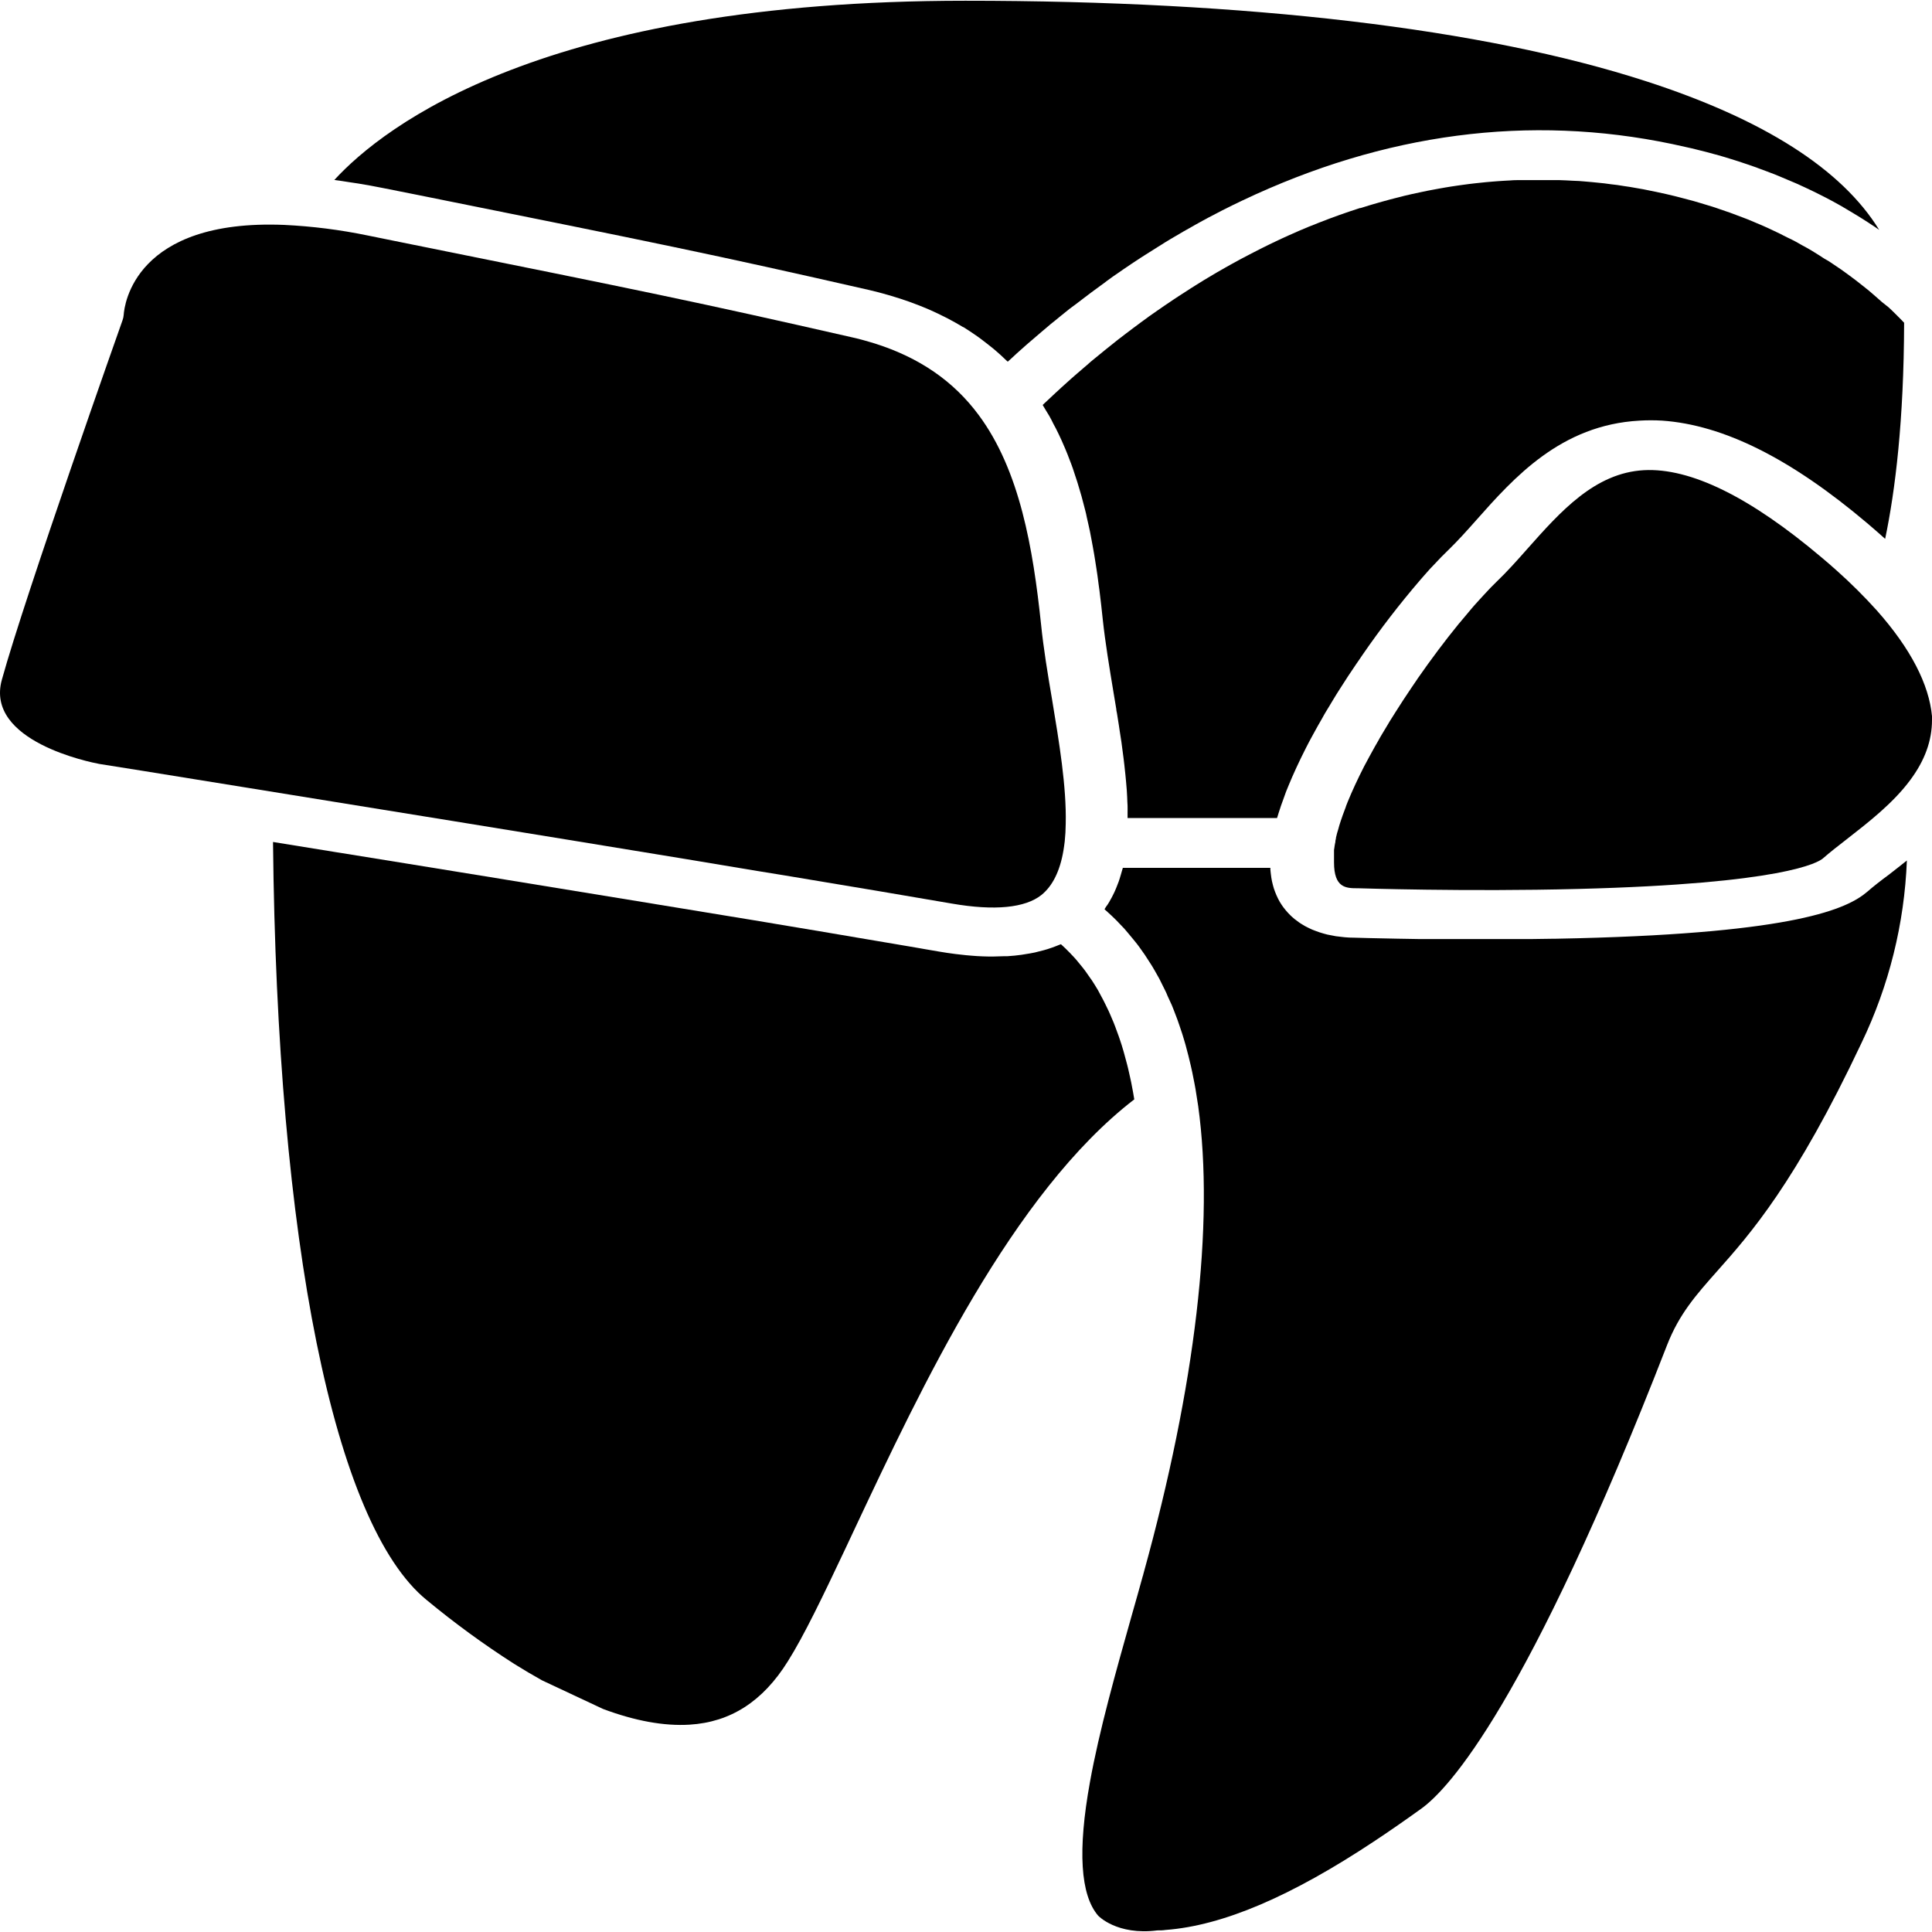
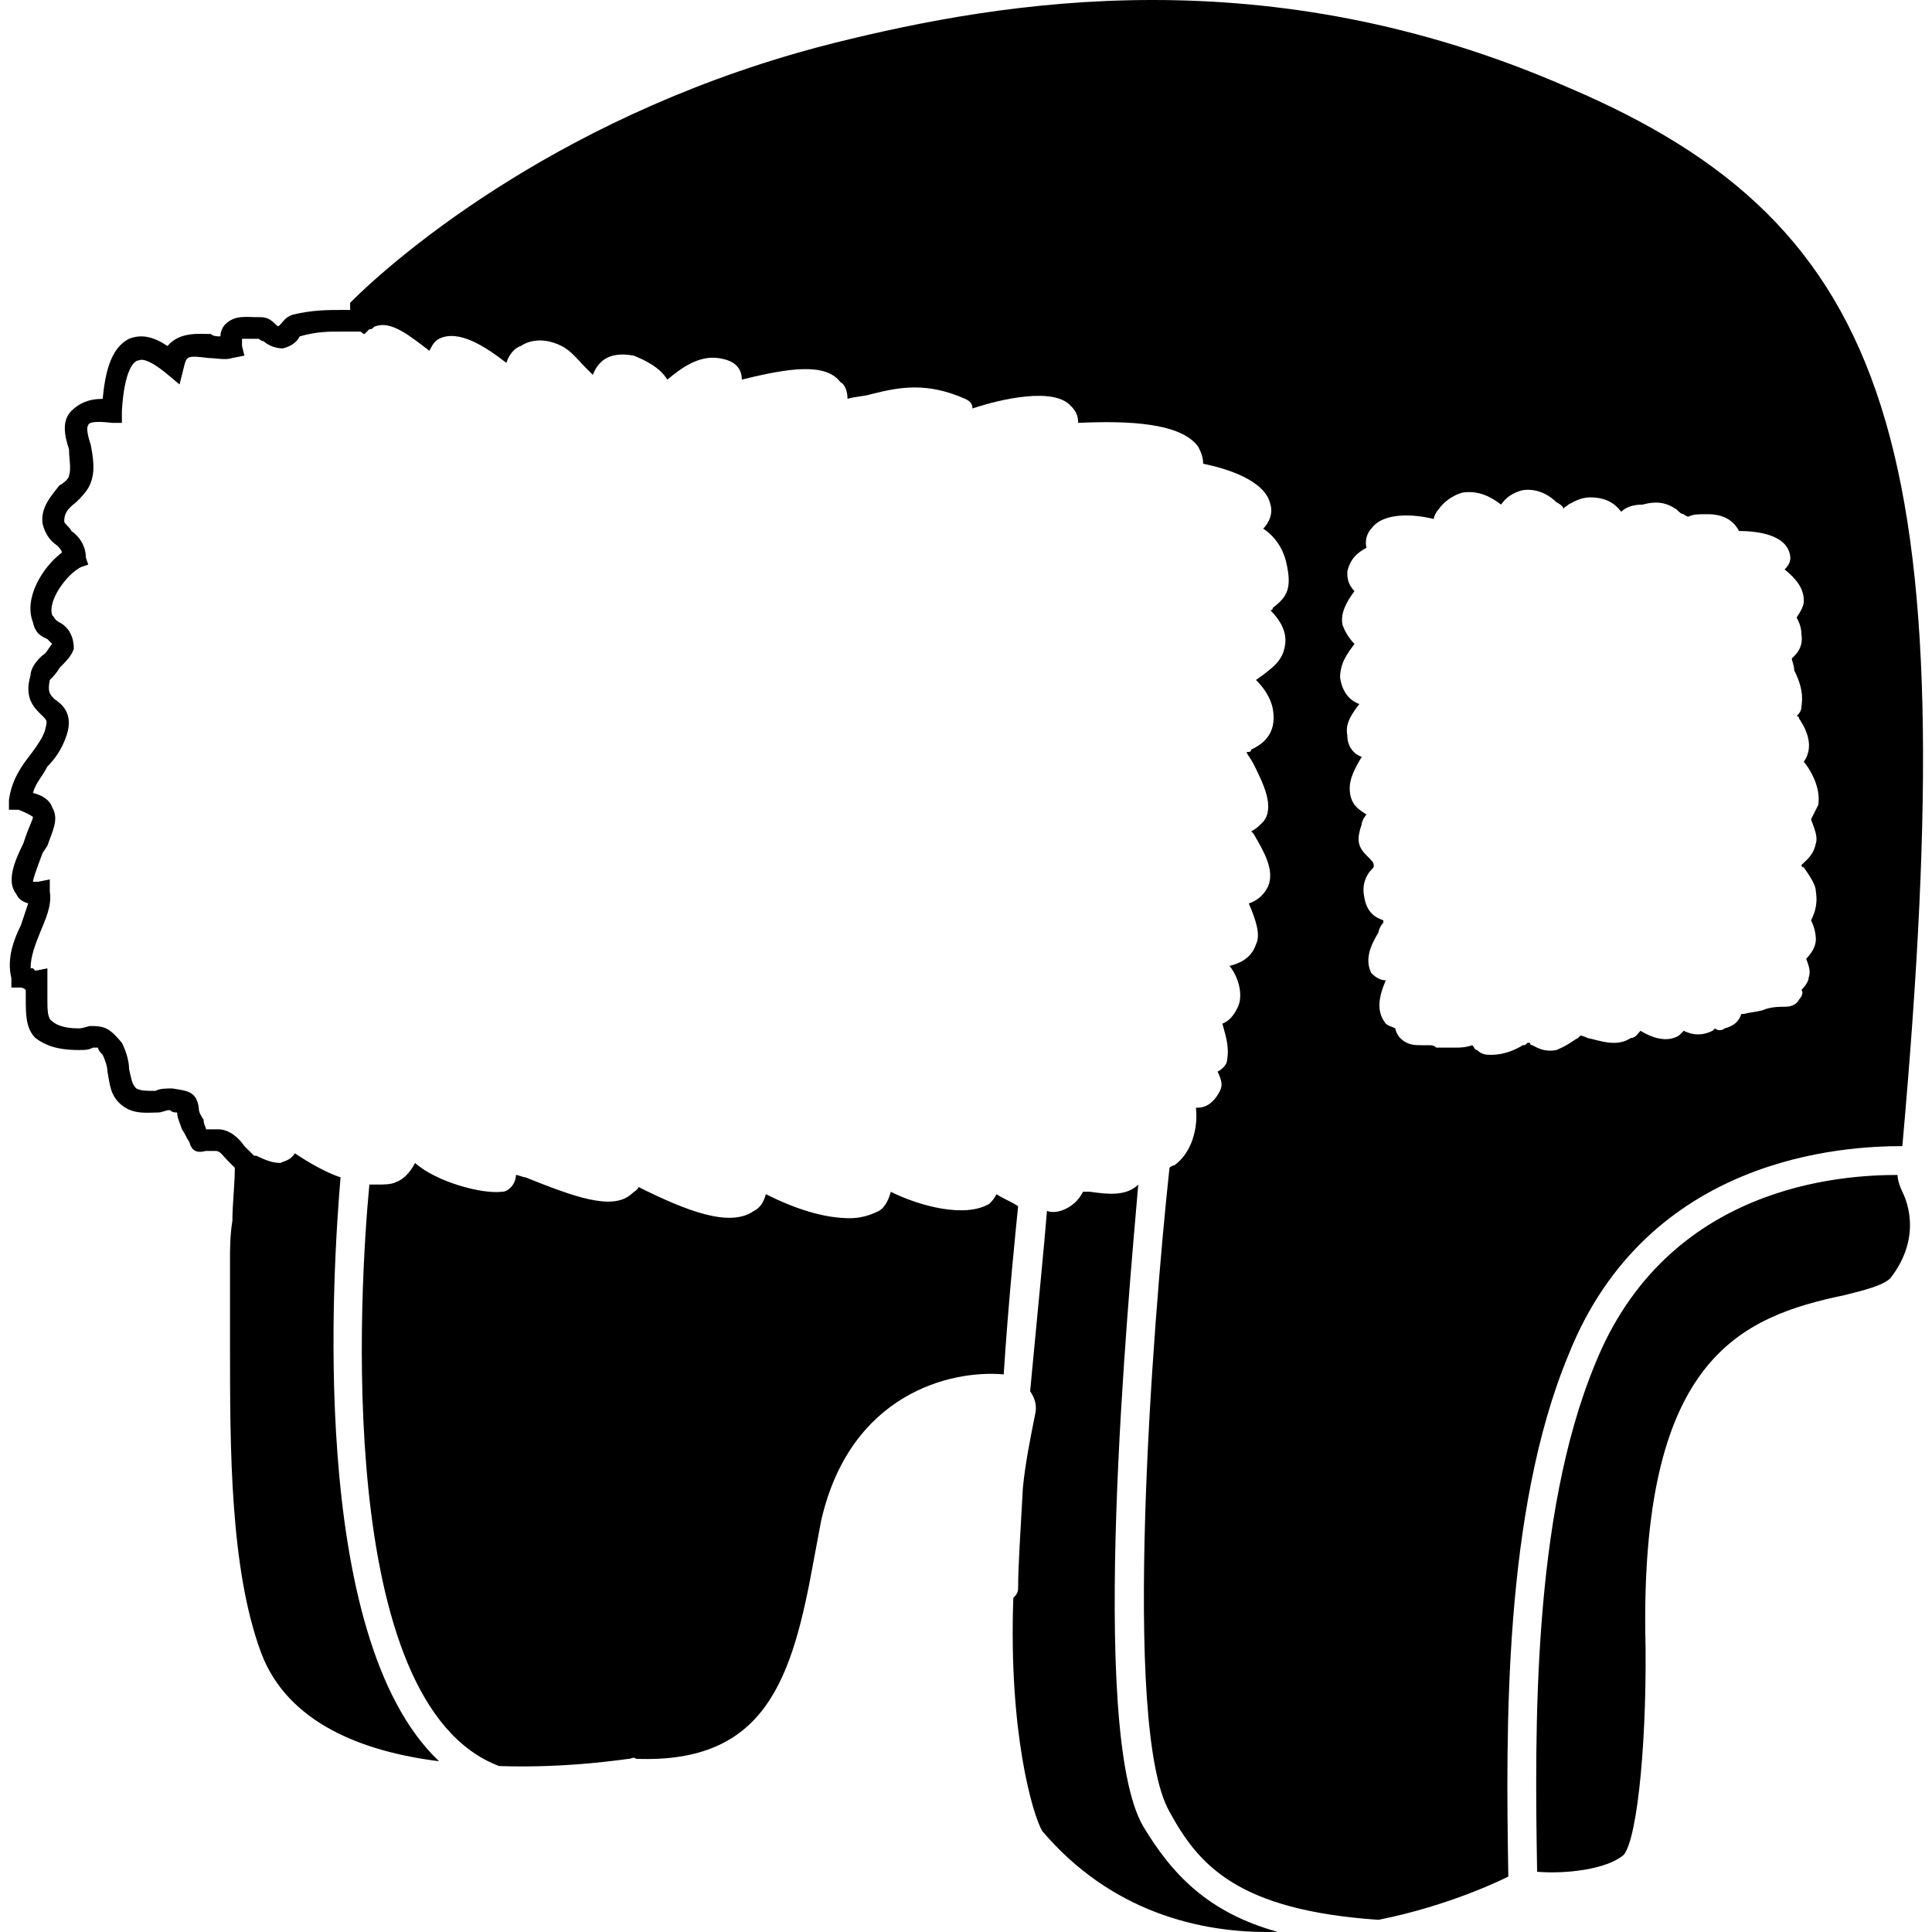
- <svg xmlns="http://www.w3.org/2000/svg" width="448.347" height="448.347" viewBox="0 0 448.347 448.347" version="1.1" id="svg1">
+ <svg xmlns="http://www.w3.org/2000/svg" width="804.067" height="804.067" viewBox="0 0 804.067 804.067" version="1.1" id="svg1">
  <defs id="defs1" />
-   <path d="M 144.373,327.333 C 129.591,327.333 117.641,336.785 117.641,348.402 117.641,357.687 125.386,365.515 136.003,368.305 H 137.502 C 138.781,368.522 140.046,368.813 141.291,369.18 142.291,369.18 143.332,369.429 144.414,369.429 159.112,369.429 171.104,359.978 171.104,348.36 171.104,336.743 159.112,327.333 144.373,327.333 Z" id="path1" style="fill:#000000;stroke-width:4.164" />
-   <path d="M 161.467 199.742 L 175.757 202.122 L 181.917 203.122 C 197.417 205.692 211.027 207.982 220.917 209.692 C 230.807 211.402 237.917 210.692 241.677 207.692 C 244.267 205.602 245.987 202.132 246.787 197.362 C 246.907 196.672 246.997 195.962 247.087 195.232 L 247.087 195.232 C 247.147 194.592 247.207 193.942 247.247 193.232 C 247.287 192.522 247.307 191.852 247.317 191.122 C 247.507 182.532 245.797 172.262 244.147 162.322 C 243.147 156.472 242.147 150.412 241.587 144.842 C 239.727 127.262 236.687 109.212 227.117 96.312 C 221.307 88.463 213.387 83.002 203.047 79.722 C 202.047 79.422 201.047 79.123 200.047 78.853 C 199.267 78.642 198.467 78.442 197.647 78.263 C 160.967 69.912 150.647 67.823 93.297 56.263 L 85.357 54.653 C 78.964 53.328 72.478 52.505 65.957 52.193 C 31.257 50.782 28.857 70.763 28.707 73.052 C 28.676 73.483 28.585 73.907 28.437 74.312 C 28.217 74.942 5.927 137.862 0.437 157.722 C -3.563 172.052 21.167 176.932 23.047 177.282 L 33.347 178.922 L 57.417 182.812 C 84.367 187.162 123.787 193.542 158.877 199.312 Z" id="path2" style="fill:#000000" />
-   <path d="M 381.957 18.843 C 344.237 6.622 289.617 0.172 224.027 0.172 C 126.387 0.172 89.157 29.172 77.587 41.763 C 78.777 41.913 79.997 42.112 81.227 42.303 L 83.107 42.583 C 84.997 42.892 86.937 43.242 88.907 43.642 L 96.907 45.233 C 153.097 56.542 164.797 58.892 201.707 67.302 C 203.187 67.642 204.617 68.022 206.027 68.433 L 206.917 68.692 C 208.287 69.103 209.627 69.532 210.917 69.993 L 211.547 70.222 C 212.737 70.653 213.917 71.123 215.067 71.603 L 215.697 71.873 C 216.937 72.422 218.137 72.993 219.317 73.593 L 220.067 73.972 C 221.247 74.603 222.407 75.243 223.507 75.912 L 223.577 75.912 C 224.697 76.612 225.787 77.343 226.857 78.093 L 227.527 78.582 C 228.527 79.343 229.527 80.103 230.527 80.922 L 230.977 81.302 C 231.857 82.062 232.707 82.823 233.527 83.632 C 233.627 83.733 233.747 83.832 233.867 83.933 L 234.967 82.933 L 235.967 82.002 L 238.067 80.132 L 238.817 79.483 C 239.817 78.632 240.817 77.772 241.817 76.912 L 242.637 76.222 C 243.397 75.556 244.17 74.916 244.957 74.302 L 246.177 73.302 C 246.867 72.733 247.567 72.172 248.277 71.612 L 249.637 70.612 C 250.357 70.052 251.067 69.502 251.797 68.963 C 252.257 68.612 252.717 68.252 253.197 67.903 L 255.537 66.183 C 255.987 65.873 256.417 65.543 256.877 65.183 C 257.877 64.453 258.877 63.733 259.977 63.002 L 260.677 62.513 C 261.957 61.633 263.267 60.763 264.597 59.892 C 265.017 59.623 265.427 59.373 265.837 59.102 C 266.777 58.492 267.727 57.892 268.687 57.303 C 269.207 56.972 269.747 56.663 270.277 56.303 C 271.157 55.763 272.037 55.233 272.947 54.712 L 274.647 53.712 C 275.557 53.193 276.467 52.712 277.387 52.163 L 279.087 51.222 C 280.087 50.672 281.087 50.142 282.147 49.602 L 283.637 48.822 C 285.177 48.042 286.737 47.273 288.307 46.532 C 321.307 30.863 354.857 26.462 388.097 33.432 C 389.617 33.763 391.097 34.093 392.617 34.432 L 393.737 34.712 C 395.217 35.072 396.737 35.453 398.137 35.862 L 398.207 35.862 C 399.637 36.263 401.037 36.693 402.437 37.133 L 403.507 37.472 C 404.907 37.943 406.307 38.403 407.677 38.892 L 407.807 38.953 C 409.147 39.432 410.477 39.953 411.807 40.453 L 412.807 40.862 C 414.147 41.413 415.457 41.972 416.807 42.553 L 416.987 42.633 C 418.237 43.193 419.477 43.773 420.697 44.362 L 421.697 44.852 C 422.967 45.483 424.217 46.123 425.437 46.782 L 425.647 46.903 C 426.827 47.542 427.977 48.203 429.117 48.903 L 430.027 49.443 C 431.217 50.163 432.397 50.883 433.557 51.642 L 433.777 51.792 C 434.557 52.303 435.327 52.792 436.087 53.343 C 427.447 39.292 409.357 27.703 381.957 18.843 Z" id="path3" style="fill:#000000" />
-   <path d="M 432.037 66.123 C 431.547 65.722 431.037 65.332 430.527 64.942 C 430.017 64.552 429.377 64.082 428.797 63.653 C 428.217 63.222 427.797 62.913 427.257 62.542 C 426.717 62.172 426.047 61.712 425.437 61.312 C 424.827 60.913 424.437 60.612 423.867 60.312 C 423.297 60.013 422.617 59.523 421.987 59.133 C 421.357 58.742 420.917 58.472 420.377 58.133 C 419.837 57.792 419.077 57.392 418.377 57.013 L 416.807 56.123 C 416.137 55.763 415.467 55.422 414.807 55.123 C 414.147 54.822 413.707 54.553 413.137 54.273 C 412.567 53.992 411.737 53.612 411.037 53.273 C 410.337 52.932 409.917 52.752 409.337 52.492 C 408.757 52.233 407.877 51.873 407.147 51.562 L 405.447 50.852 C 404.687 50.553 403.907 50.273 403.147 49.983 L 401.437 49.343 L 398.957 48.492 C 398.387 48.292 397.837 48.093 397.257 47.922 C 396.407 47.653 395.547 47.403 394.677 47.142 C 394.137 46.983 393.607 46.812 393.057 46.663 C 392.057 46.392 391.117 46.142 390.137 45.892 L 388.747 45.532 C 387.297 45.172 385.837 44.843 384.347 44.532 C 383.347 44.322 382.347 44.112 381.347 43.922 L 380.197 43.722 L 378.317 43.392 L 376.977 43.193 L 375.307 42.932 L 373.887 42.763 L 372.327 42.553 L 370.877 42.403 L 369.357 42.252 L 367.887 42.123 L 366.407 42.002 L 364.957 41.943 L 363.507 41.862 L 361.957 41.803 L 360.557 41.803 L 359.047 41.803 L 354.817 41.803 L 353.307 41.803 L 351.977 41.803 C 351.47 41.803 350.964 41.826 350.457 41.873 L 349.157 41.943 L 347.637 42.042 L 346.367 42.142 L 344.847 42.273 L 343.597 42.403 L 342.087 42.562 L 340.847 42.712 L 339.337 42.913 L 338.127 43.083 L 336.607 43.312 L 335.447 43.502 L 333.907 43.773 L 332.777 43.983 L 331.237 44.273 L 330.147 44.502 L 328.597 44.833 L 327.537 45.062 L 325.977 45.422 L 324.977 45.682 C 324.437 45.812 323.907 45.943 323.387 46.083 L 322.467 46.322 C 321.917 46.472 321.367 46.612 320.817 46.773 L 320.007 47.002 C 319.427 47.163 318.847 47.333 318.277 47.502 L 317.637 47.693 L 315.747 48.282 L 315.587 48.282 C 312.427 49.296 309.337 50.396 306.317 51.583 L 306.107 51.663 L 304.257 52.403 L 303.717 52.612 L 302.037 53.322 L 301.367 53.602 L 299.787 54.303 L 299.037 54.633 L 297.527 55.322 L 296.737 55.693 L 295.277 56.383 L 294.457 56.782 L 293.057 57.472 L 292.227 57.892 L 290.857 58.593 C 290.577 58.733 290.287 58.873 290.027 59.023 L 288.667 59.733 L 287.837 60.172 L 286.527 60.892 L 285.697 61.343 L 284.397 62.072 L 283.577 62.542 L 282.297 63.273 L 281.497 63.752 L 280.247 64.493 L 279.427 64.983 L 278.207 65.743 L 277.417 66.233 L 276.197 67.002 C 275.927 67.162 275.677 67.332 275.427 67.502 L 274.217 68.282 L 273.457 68.772 L 272.277 69.552 C 272.027 69.722 271.767 69.892 271.527 70.062 C 271.127 70.323 270.737 70.582 270.347 70.853 L 269.627 71.353 C 269.237 71.623 268.847 71.873 268.467 72.153 L 267.767 72.642 L 266.607 73.453 L 265.967 73.933 C 265.577 74.213 265.177 74.493 264.807 74.772 L 264.177 75.243 L 263.017 76.103 L 262.477 76.513 C 262.057 76.812 261.657 77.132 261.257 77.433 L 260.857 77.743 L 259.547 78.743 L 259.397 78.862 C 257.397 80.453 255.397 82.052 253.507 83.623 L 253.087 83.972 L 252.087 84.853 C 251.927 84.993 251.757 85.142 251.577 85.282 L 250.657 86.082 L 250.057 86.593 L 249.207 87.332 L 248.577 87.882 L 247.757 88.623 C 247.547 88.793 247.337 88.983 247.147 89.172 L 246.357 89.882 L 245.747 90.453 L 244.987 91.142 L 244.377 91.713 L 243.647 92.403 L 243.047 92.963 L 242.327 93.632 L 241.967 93.983 C 242.247 94.433 242.517 94.903 242.787 95.353 C 243.057 95.802 243.247 96.093 243.477 96.483 C 243.837 97.112 244.177 97.763 244.477 98.403 L 245.017 99.403 C 245.497 100.332 245.937 101.292 246.377 102.242 L 246.597 102.752 C 246.997 103.652 247.387 104.552 247.747 105.472 C 247.907 105.852 248.047 106.252 248.197 106.652 C 248.447 107.302 248.707 107.952 248.947 108.652 L 249.397 110.022 C 249.607 110.632 249.817 111.242 250.007 111.872 C 250.157 112.352 250.307 112.872 250.437 113.312 L 250.977 115.142 C 251.107 115.632 251.227 116.142 251.367 116.622 C 251.507 117.102 251.677 117.842 251.847 118.462 C 252.017 119.082 252.087 119.462 252.187 119.962 C 252.287 120.462 252.467 121.192 252.607 121.822 C 252.747 122.452 252.827 122.822 252.937 123.332 L 253.297 125.222 C 253.397 125.722 253.487 126.222 253.577 126.732 C 253.667 127.242 253.817 128.012 253.917 128.652 C 253.987 129.142 254.077 129.652 254.157 130.132 C 254.277 130.802 254.367 131.472 254.467 132.132 C 254.537 132.602 254.617 133.072 254.677 133.542 C 254.777 134.252 254.867 134.962 254.957 135.672 L 255.137 136.972 C 255.237 137.752 255.327 138.532 255.417 139.312 L 255.547 140.402 C 255.677 141.532 255.797 142.672 255.917 143.812 C 256.487 149.102 257.427 154.762 258.417 160.752 L 259.047 164.532 C 259.047 164.872 259.147 165.192 259.207 165.532 L 259.657 168.362 C 259.727 168.792 259.787 169.222 259.847 169.652 C 259.977 170.502 260.097 171.342 260.237 172.172 C 260.297 172.662 260.357 173.172 260.427 173.612 L 260.737 175.962 L 260.917 177.482 C 260.987 178.222 261.077 178.982 261.157 179.712 C 261.217 180.232 261.257 180.712 261.307 181.272 L 261.487 183.412 L 261.577 184.982 C 261.577 185.672 261.647 186.342 261.667 186.982 C 261.687 187.622 261.667 187.982 261.667 188.552 L 261.667 189.842 L 296.357 189.842 C 296.487 189.422 296.607 189.002 296.747 188.582 L 297.107 187.492 C 297.177 187.222 297.287 186.952 297.377 186.682 L 297.527 186.272 C 297.807 185.442 298.097 184.662 298.387 183.882 C 298.432 183.739 298.485 183.599 298.547 183.462 C 298.607 183.332 298.647 183.202 298.707 183.082 C 298.767 182.962 298.887 182.592 299.007 182.342 C 300.097 179.682 301.477 176.692 303.077 173.542 L 303.747 172.242 C 303.997 171.802 304.197 171.432 304.387 171.052 C 304.877 170.122 305.387 169.272 305.837 168.422 L 305.927 168.262 L 306.627 167.042 L 307.027 166.332 C 307.042 166.285 307.066 166.241 307.097 166.202 C 307.197 166.012 307.317 165.832 307.407 165.652 C 307.497 165.472 307.507 165.462 307.567 165.382 L 308.567 163.732 C 308.667 163.542 308.837 163.282 308.997 163.012 L 309.367 162.402 C 309.877 161.552 310.367 160.742 310.907 159.922 C 312.157 157.922 313.437 156.002 314.697 154.152 C 315.147 153.462 315.697 152.752 316.147 152.032 L 316.237 151.902 C 320.368 145.911 324.814 140.142 329.557 134.622 L 329.767 134.382 C 329.957 134.152 330.157 133.912 330.367 133.692 C 330.757 133.272 331.097 132.882 331.437 132.482 C 331.777 132.082 332.267 131.572 332.647 131.182 C 333.857 129.872 335.057 128.642 336.147 127.602 C 338.147 125.662 340.337 123.252 342.597 120.692 C 351.327 110.852 362.217 98.612 380.487 97.612 C 382.235 97.508 383.989 97.508 385.737 97.612 C 399.937 98.612 415.527 106.372 433.287 121.392 C 434.687 122.579 436.044 123.762 437.357 124.942 L 437.477 125.042 C 439.827 113.812 441.817 97.623 441.877 74.892 L 441.117 74.103 C 440.657 73.632 440.197 73.172 439.717 72.703 C 439.237 72.233 438.717 71.703 438.207 71.263 L 436.767 70.123 C 436.227 69.642 435.707 69.183 435.177 68.722 L 433.717 67.463 C 433.157 67.032 432.607 66.593 432.037 66.123 Z" id="path4" style="fill:#000000" />
-   <path d="M 435.497 141.612 C 432.604 138.406 429.54 135.358 426.317 132.482 C 425.157 131.436 423.95 130.389 422.697 129.342 C 406.137 115.342 392.307 108.532 381.487 109.112 C 370.097 109.742 362.137 118.702 354.437 127.372 C 352.007 130.122 349.697 132.712 347.297 135.002 C 346.387 135.872 345.377 136.922 344.297 138.112 L 343.297 139.202 C 342.967 139.562 342.597 139.992 342.177 140.442 L 341.807 140.872 L 341.537 141.182 C 340.537 142.362 339.537 143.592 338.437 144.872 C 335.307 148.712 332.087 153.012 328.947 157.522 L 328.877 157.642 C 328.417 158.292 327.967 158.952 327.517 159.642 C 326.297 161.442 325.077 163.302 323.867 165.222 C 323.387 165.952 322.947 166.662 322.507 167.382 L 322.077 168.112 L 320.747 170.322 C 320.587 170.612 320.407 170.912 320.227 171.202 L 319.887 171.822 C 319.647 172.222 319.427 172.612 319.197 173.022 C 319.169 173.082 319.135 173.139 319.097 173.192 C 318.647 173.982 318.217 174.762 317.797 175.552 C 317.607 175.922 317.367 176.382 317.107 176.842 C 316.947 177.132 316.747 177.512 316.567 177.842 C 315.06 180.796 313.794 183.529 312.767 186.042 C 312.667 186.272 312.617 186.392 312.577 186.522 L 312.337 187.132 L 312.337 187.132 L 312.337 187.192 C 312.057 187.902 311.797 188.602 311.557 189.282 L 311.377 189.822 C 311.317 189.972 311.257 190.122 311.217 190.272 C 311.177 190.422 311.067 190.772 310.977 191.012 L 310.767 191.682 C 310.697 191.912 310.637 192.152 310.577 192.382 C 310.517 192.612 310.367 193.052 310.277 193.382 C 310.187 193.712 310.147 193.922 310.087 194.162 L 310.027 194.402 C 310.034 194.456 310.034 194.509 310.027 194.562 C 309.968 194.752 309.925 194.946 309.897 195.142 L 309.897 195.372 C 309.807 195.712 309.767 196.032 309.707 196.372 C 309.647 196.712 309.647 196.722 309.637 196.872 C 309.625 196.994 309.605 197.114 309.577 197.232 L 309.577 197.512 L 309.577 197.722 C 309.584 197.842 309.584 197.963 309.577 198.082 L 309.577 198.232 L 309.577 198.742 L 309.577 199.252 L 309.577 200.132 C 309.577 206.052 312.347 206.132 315.017 206.132 L 315.207 206.132 C 315.447 206.132 340.207 206.962 366.207 206.292 C 413.887 205.072 421.907 200.172 423.037 199.202 C 424.657 197.782 426.557 196.312 428.537 194.772 C 433.537 190.872 439.267 186.442 443.267 181.062 C 446.677 176.492 448.347 171.902 448.347 167.062 L 448.347 166.202 C 447.657 158.862 443.467 150.582 435.497 141.612 Z" id="path5" style="fill:#000000" />
-   <path d="M 433.337 206.932 C 428.667 210.932 416.647 216.452 366.207 217.732 L 360.747 217.852 L 360.177 217.852 C 358.524 217.886 356.884 217.909 355.257 217.922 L 354.647 217.922 L 349.647 217.922 L 336.587 217.922 L 331.427 217.922 L 331.157 217.922 L 329.517 217.922 L 329.457 217.922 L 324.727 217.842 L 324.637 217.842 C 318.767 217.742 314.937 217.622 314.297 217.602 L 314.237 217.602 C 313.504 217.602 312.787 217.569 312.087 217.502 L 311.367 217.422 L 310.007 217.262 L 309.187 217.102 L 308.037 216.882 L 307.217 216.662 C 306.877 216.572 306.527 216.472 306.217 216.362 C 305.907 216.252 305.697 216.172 305.437 216.082 C 305.177 215.992 304.797 215.852 304.497 215.722 L 303.747 215.372 L 302.897 214.942 C 302.657 214.812 302.437 214.672 302.207 214.532 C 301.977 214.392 301.687 214.222 301.447 214.042 C 301.207 213.862 301.017 213.732 300.807 213.562 C 300.566 213.394 300.335 213.21 300.117 213.012 C 299.907 212.852 299.727 212.662 299.537 212.492 C 299.347 212.322 299.117 212.082 298.927 211.872 C 298.737 211.662 298.587 211.492 298.417 211.292 C 298.225 211.079 298.045 210.855 297.877 210.622 L 297.427 209.982 C 297.277 209.752 297.117 209.502 296.967 209.252 C 296.817 209.002 296.717 208.802 296.597 208.562 C 296.477 208.322 296.347 208.042 296.227 207.772 C 296.107 207.502 296.017 207.282 295.927 207.042 C 295.837 206.802 295.717 206.472 295.617 206.182 L 295.397 205.402 L 295.177 204.492 C 295.117 204.212 295.077 203.942 295.027 203.662 C 294.977 203.382 294.927 203.012 294.897 202.662 L 294.807 201.802 L 294.807 201.392 L 260.567 201.392 C 260.567 201.532 260.477 201.672 260.447 201.812 C 260.327 202.282 260.197 202.722 260.057 203.162 C 259.917 203.602 259.787 204.092 259.627 204.532 C 259.467 204.972 259.317 205.372 259.147 205.772 C 258.977 206.172 258.807 206.632 258.607 207.042 C 258.407 207.452 258.237 207.812 258.037 208.192 C 257.837 208.572 257.607 208.982 257.377 209.372 C 257.147 209.762 256.947 210.072 256.707 210.372 C 256.577 210.572 256.457 210.792 256.317 210.992 L 256.497 211.162 C 256.777 211.402 257.037 211.652 257.297 211.892 C 257.787 212.342 258.297 212.802 258.757 213.272 C 259.057 213.552 259.337 213.852 259.617 214.152 C 259.897 214.452 260.477 215.052 260.917 215.512 L 261.767 216.512 C 262.167 216.982 262.557 217.452 262.957 217.942 L 263.767 218.942 C 264.157 219.442 264.527 219.942 264.897 220.482 C 265.137 220.832 265.387 221.182 265.647 221.542 C 266.017 222.102 266.397 222.672 266.747 223.242 C 266.957 223.592 267.177 223.912 267.387 224.242 C 267.817 224.952 268.217 225.682 268.637 226.422 C 268.757 226.652 268.887 226.872 269.027 227.112 C 269.537 228.112 270.027 229.112 270.517 230.112 C 270.667 230.412 270.797 230.742 270.947 231.112 C 271.277 231.822 271.587 232.542 271.947 233.292 C 272.127 233.712 272.287 234.142 272.457 234.572 C 272.707 235.232 272.977 235.902 273.217 236.572 C 273.397 237.042 273.547 237.512 273.707 237.982 L 274.377 239.982 L 274.827 241.472 C 275.034 242.139 275.227 242.836 275.407 243.562 C 275.557 244.062 275.687 244.562 275.807 245.082 C 275.997 245.822 276.167 246.572 276.347 247.332 C 276.447 247.832 276.567 248.332 276.677 248.822 C 276.857 249.672 277.017 250.532 277.187 251.392 C 277.257 251.822 277.347 252.252 277.427 252.682 C 277.647 253.992 277.857 255.322 278.057 256.682 C 281.827 284.012 277.447 321.492 265.387 365.072 L 265.327 365.282 C 265.327 365.432 265.257 365.592 265.197 365.752 C 264.407 368.642 263.557 371.642 262.697 374.652 C 258.957 387.912 255.077 401.652 252.937 413.562 C 250.057 429.422 250.717 439.772 254.847 444.562 C 254.847 444.562 259.167 449.182 268.587 447.972 C 269.217 447.972 269.857 447.972 270.477 447.872 C 283.807 446.872 299.677 440.062 319.067 427.182 C 322.377 424.992 325.897 422.552 329.847 419.712 C 336.177 415.142 354.437 395.522 386.847 312.192 C 389.677 304.922 393.567 300.542 398.487 294.992 C 406.147 286.372 416.637 274.562 432.007 241.992 C 438.365 228.759 441.942 214.363 442.517 199.692 C 441.057 200.872 439.637 201.962 438.297 203.012 C 436.447 204.372 434.707 205.732 433.337 206.932 Z M 293.957 424.692 L 293.957 424.692 C 292.789 424.838 291.614 424.911 290.437 424.912 L 289.157 424.912 C 285.902 424.761 282.705 424.005 279.727 422.682 C 279.708 422.689 279.686 422.689 279.667 422.682 C 277.356 421.652 275.257 420.201 273.477 418.402 C 272.257 417.192 271.244 415.79 270.477 414.252 C 269.558 412.411 269.079 410.381 269.077 408.322 C 269.077 399.132 278.647 391.672 290.407 391.672 C 302.167 391.672 311.747 399.132 311.747 408.322 C 311.767 416.522 304.067 423.372 293.957 424.692 Z" id="path6" style="fill:#000000" />
-   <path d="M 290.466,381.44 C 284.916,381.389 279.427,382.589 274.409,384.952 273.721,385.248 273.049,385.584 272.402,385.956 265.041,389.433 259.822,396.257 258.402,404.27 V 406.829 C 258.834,415.751 264.112,423.719 272.151,427.603 275.036,429.183 278.127,430.347 281.333,431.065 282.788,431.426 284.264,431.697 285.749,431.868 287.415,432.064 289.091,432.164 290.767,432.169 298.986,432.284 307.014,429.675 313.597,424.743 315.032,423.599 316.357,422.319 317.561,420.929 318.068,420.342 318.535,419.72 318.966,419.073 321.535,415.505 322.94,411.23 322.98,406.829 322.679,392.83 308.228,381.44 290.466,381.44 Z" id="path7" style="fill:#000000;stroke-width:5.018" />
-   <path d="M 263.227 255.122 L 263.137 254.602 L 262.957 253.542 C 262.827 252.772 262.677 252.022 262.527 251.262 C 262.457 250.892 262.377 250.532 262.287 250.152 C 262.137 249.422 261.957 248.702 261.797 247.972 C 261.707 247.632 261.637 247.302 261.547 246.972 C 261.337 246.132 261.117 245.322 260.887 244.522 C 260.827 244.332 260.787 244.142 260.727 243.952 C 260.447 242.952 260.127 241.952 259.807 241.032 C 259.747 240.822 259.677 240.632 259.597 240.422 C 259.347 239.692 259.077 238.972 258.797 238.242 C 258.697 237.952 258.577 237.652 258.457 237.362 L 257.697 235.572 L 257.297 234.662 C 257.027 234.082 256.747 233.512 256.467 232.952 C 256.337 232.682 256.217 232.412 256.067 232.152 C 255.727 231.482 255.367 230.822 254.997 230.152 L 254.777 229.742 C 254.327 228.972 253.857 228.232 253.377 227.492 C 253.257 227.302 253.127 227.122 252.987 226.942 C 252.627 226.402 252.257 225.882 251.887 225.372 L 251.347 224.662 C 251.007 224.222 250.647 223.782 250.287 223.362 L 249.707 222.662 C 249.337 222.232 248.947 221.822 248.557 221.422 C 248.377 221.222 248.187 221.012 247.987 220.832 C 247.497 220.322 246.987 219.832 246.447 219.342 C 246.377 219.272 246.297 219.192 246.207 219.122 L 246.207 219.122 L 245.787 219.272 C 245.267 219.492 244.727 219.692 244.177 219.892 L 243.077 220.262 C 242.477 220.452 241.857 220.612 241.227 220.762 C 240.887 220.852 240.537 220.952 240.167 221.032 C 239.417 221.192 238.647 221.322 237.857 221.442 L 237.067 221.572 C 235.997 221.722 234.907 221.832 233.757 221.902 L 233.007 221.902 C 232.187 221.902 231.387 221.972 230.537 221.972 L 230.257 221.972 L 229.377 221.972 C 228.497 221.972 227.617 221.912 226.727 221.872 L 225.517 221.782 C 224.657 221.722 223.777 221.632 222.877 221.522 L 221.727 221.392 C 220.457 221.232 219.167 221.042 217.837 220.812 L 214.517 220.242 L 213.447 220.052 L 210.947 219.622 L 209.517 219.382 L 207.187 218.982 L 205.447 218.692 L 203.087 218.292 L 201.497 218.022 L 198.877 217.582 L 196.987 217.252 L 194.527 216.842 L 192.527 216.502 L 189.767 216.032 L 187.997 215.742 L 185.087 215.252 L 182.987 214.902 L 179.987 214.402 L 178.337 214.122 L 174.667 213.512 L 173.267 213.282 L 169.417 212.652 L 167.957 212.412 L 164.047 211.772 L 162.617 211.532 L 157.777 210.742 L 157.357 210.672 L 152.457 209.872 L 151.697 209.742 C 140.487 207.902 128.907 206.012 117.507 204.162 L 116.687 204.022 L 106.207 202.322 L 105.287 202.172 L 94.617 200.442 L 94.617 200.442 L 79.027 197.922 L 78.247 197.802 C 73.057 196.952 68.067 196.152 63.357 195.392 C 64.277 288.272 77.517 353.802 99.007 371.302 C 105.469 376.651 112.252 381.601 119.317 386.122 C 121.507 387.492 123.667 388.762 125.797 389.952 L 139.957 396.592 C 147.407 399.372 154.127 400.592 160.017 400.232 C 169.527 399.652 177.017 394.852 182.817 385.552 C 186.547 379.652 191.057 370.242 196.157 359.442 L 198.287 354.902 C 213.857 321.822 234.957 276.902 263.227 255.122 Z M 143.287 365.452 L 143.287 365.452 C 142.119 365.597 140.944 365.67 139.767 365.672 C 136.043 365.709 132.355 364.938 128.957 363.412 C 128.938 363.419 128.916 363.419 128.897 363.412 C 122.597 360.522 118.357 355.172 118.357 349.042 C 118.357 339.852 127.907 332.392 139.687 332.392 C 151.467 332.392 161.017 339.852 161.017 349.042 C 161.047 357.272 153.357 364.122 143.287 365.452 Z" id="path8" style="fill:#000000" />
+   <path class="fil0" d="M 558.725,260 C 557.725,255 560.725,250 563.725,246 560.725,243 560.725,240 560.725,238 561.725,233 564.725,230 568.725,228 567.725,224 569.725,221 570.725,220 575.725,213 588.725,214 596.725,216 596.725,215 597.725,213 598.725,212 600.725,209 604.725,206 608.725,205 615.725,204 620.725,207 624.725,210 626.725,207 629.725,205 633.725,204 640.725,203 645.725,207 647.725,209 649.725,210 650.725,211 650.725,212 650.725,211 651.725,211 652.725,210 654.725,209 657.725,207 661.725,207 667.725,207 671.725,209 674.725,213 676.725,211 679.725,210 683.725,210 690.725,208 694.725,210 697.725,212 698.725,213 699.725,214 700.725,214 701.725,215 702.725,215 702.725,215 704.725,214 706.725,214 710.725,214 717.725,214 721.725,217 723.725,221 732.725,221 742.725,223 744.725,230 745.725,233 744.725,235 742.725,237 747.725,241 750.725,245 750.725,250 750.725,252 749.725,254 747.725,257 748.725,259 749.725,261 749.725,264 750.725,270 746.725,273 745.725,274 745.725,274 745.725,274 745.725,274 745.725,275 746.725,277 746.725,279 748.725,283 750.725,288 749.725,294 749.725,296 748.725,297 747.725,298 747.725,298 748.725,298 748.725,299 750.725,302 755.725,310 750.725,317 754.725,322 757.725,329 756.725,335 755.725,337 754.725,339 753.725,341 754.725,344 756.725,348 755.725,351 754.725,356 751.725,358 749.725,360 749.725,360 749.725,361 750.725,361 752.725,364 755.725,368 755.725,371 756.725,377 754.725,381 753.725,383 754.725,385 755.725,388 755.725,391 755.725,394 753.725,397 751.725,399 752.725,402 753.725,404 752.725,407 752.725,408 751.725,410 749.725,412 750.725,413 749.725,415 748.725,416 747.725,418 745.725,419 742.725,419 740.725,419 737.725,419 734.725,420 732.725,421 729.725,421 725.725,422 725.725,422 725.725,422 725.725,422 724.725,422 724.725,422 724.725,422 723.725,425 721.725,427 717.725,428 716.725,429 714.725,429 713.725,428 712.725,429 712.725,429 712.725,429 708.725,431 704.725,431 700.725,429 699.725,430 699.725,430 698.725,431 693.725,434 687.725,432 682.725,429 681.725,430 680.725,432 678.725,432 672.725,436 665.725,433 660.725,432 658.725,431 657.725,431 657.725,431 657.725,431 656.725,432 656.725,432 654.725,433 652.725,435 647.725,437 642.725,438 639.725,436 637.725,435 636.725,435 636.725,434 636.725,434 635.725,434 635.725,434 635.725,434 634.725,435 634.725,435 633.725,435 630.725,437 625.725,439 620.725,439 618.725,439 616.725,439 614.725,437 613.725,437 613.725,436 612.725,435 609.725,436 607.725,436 605.725,436 602.725,436 599.725,436 597.725,436 596.725,435 595.725,435 594.725,435 592.725,435 591.725,435 591.725,435 588.725,435 585.725,435 582.725,432 581.725,431 580.725,429 580.725,428 578.725,427 577.725,427 576.725,426 572.725,421 573.725,415 576.725,408 574.725,408 572.725,407 570.725,405 567.725,399 570.725,393 573.725,388 573.725,387 574.725,385 575.725,384 575.725,384 575.725,383 575.725,383 572.725,382 568.725,380 567.725,373 566.725,368 568.725,364 570.725,362 571.725,361 571.725,361 571.725,360 571.725,359 570.725,358 569.725,357 569.725,357 568.725,356 568.725,356 564.725,352 564.725,349 566.725,343 566.725,342 567.725,340 568.725,339 565.725,337 561.725,335 561.725,328 561.725,324 563.725,320 566.725,315 563.725,314 560.725,311 560.725,306 559.725,301 562.725,297 565.725,293 562.725,292 558.725,289 557.725,282 557.725,276 560.725,272 563.725,268 561.725,266 559.725,263 558.725,260 Z M 141.725,129 C 136.725,129 129.725,129 121.725,131 118.725,132 117.725,134 116.725,135 V 135 C 115.725,136 115.725,136 114.725,135 113.725,134 111.725,132 108.725,132 H 106.725 C 102.725,132 97.725,131 93.725,135 92.725,136 91.725,138 91.725,140 90.725,140 88.725,140 87.725,139 82.725,139 74.725,138 69.725,144 63.725,140 58.725,139 53.725,141 45.725,145 43.725,156 42.725,166 36.725,166 32.725,168 29.725,171 25.725,175 26.725,181 28.725,187 28.725,191 29.725,195 28.725,198 28.725,199 26.725,201 24.725,202 21.725,206 16.725,211 17.725,218 18.725,222 20.725,225 23.725,227 24.725,228 25.725,229 25.725,230 17.725,236 9.725,249 13.725,259 14.725,264 17.725,265 19.725,266 20.725,267 20.725,267 20.725,267 20.725,267 21.725,268 21.725,268 20.725,269 19.725,271 18.725,272 15.725,274 12.725,278 12.725,281 9.725,291 14.725,295 17.725,298 19.725,300 19.725,300 18.725,304 17.725,307 15.725,310 12.725,314 8.725,319 4.725,325 3.725,333 V 337 H 7.725 C 12.725,339 13.725,340 13.725,340 13.725,341 11.725,345 10.725,348 L 9.725,351 C 5.725,359 2.725,367 6.725,372 7.725,374 8.725,375 11.725,376 10.725,379 9.725,382 8.725,385 5.725,391 2.725,399 4.725,407 V 411 H 8.725 C 8.725,411 9.725,411 10.725,412 10.725,412 10.725,412 10.725,412 10.725,413 10.725,414 10.725,416 10.725,422 10.725,428 14.725,432 18.725,435 23.725,437 32.725,437 35.725,437 36.725,437 38.725,436 39.725,436 40.725,436 40.725,436 40.725,436 40.725,437 42.725,439 43.725,441 44.725,444 44.725,446 45.725,451 45.725,456 50.725,460 55.725,464 61.725,463 65.725,463 67.725,463 68.725,462 70.725,462 71.725,463 72.725,463 73.725,463 73.725,465 74.725,467 75.725,470 77.725,473 77.725,474 78.725,475 79.725,479 81.725,480 85.725,479 85.725,479 87.725,479 89.725,479 91.725,479 92.725,481 94.725,483 95.725,484 96.725,485 97.725,486 97.725,493 96.725,501 96.725,508 95.725,514 95.725,520 95.725,524 95.725,535 95.725,547 95.725,560 95.725,603 95.725,653 108.725,688 119.725,717 150.725,729 182.725,733 127.725,681 138.725,526 141.725,490 135.725,488 128.725,484 122.725,480 120.725,483 118.725,483 116.725,484 113.725,484 110.725,483 106.725,481 V 481 C 106.725,481 106.725,481 106.725,481 V 481 481 H 105.725 V 481 C 104.725,480 103.725,479 101.725,477 99.725,474 95.725,470 90.725,470 88.725,470 87.725,470 85.725,470 85.725,469 84.725,468 84.725,466 82.725,463 82.725,462 82.725,461 81.725,454 77.725,454 71.725,453 68.725,453 66.725,453 64.725,454 60.725,454 58.725,454 56.725,453 54.725,451 54.725,449 53.725,445 53.725,442 52.725,438 50.725,434 45.725,428 43.725,427 37.725,427 36.725,427 34.725,428 32.725,428 25.725,428 22.725,426 21.725,425 19.725,424 19.725,420 19.725,416 19.725,413 19.725,411 19.725,408 V 403 L 14.725,404 C 14.725,404 13.725,403 13.725,403 13.725,403 13.725,403 12.725,403 12.725,398 14.725,393 16.725,388 18.725,383 21.725,377 20.725,371 V 366 L 15.725,367 C 14.725,367 14.725,367 13.725,367 13.725,366 14.725,363 17.725,355 L 19.725,352 C 21.725,346 24.725,341 21.725,336 20.725,333 17.725,331 13.725,330 14.725,326 17.725,323 19.725,319 22.725,316 25.725,312 27.725,306 30.725,297 25.725,293 22.725,291 20.725,289 19.725,288 20.725,283 21.725,282 23.725,280 24.725,278 27.725,275 29.725,273 30.725,270 30.725,263 26.725,260 24.725,259 22.725,258 22.725,257 21.725,256 19.725,250 27.725,239 33.725,236 L 36.725,235 35.725,232 C 35.725,227 32.725,223 29.725,221 28.725,219 26.725,218 26.725,217 26.725,214 27.725,212 31.725,209 33.725,207 36.725,204 37.725,201 39.725,196 38.725,190 37.725,185 36.725,182 35.725,178 36.725,177 36.725,176 38.725,175 46.725,176 H 50.725 V 171 C 51.725,154 55.725,150 57.725,150 59.725,149 63.725,151 68.725,155 L 74.725,160 76.725,152 C 77.725,148 78.725,148 86.725,149 89.725,149 93.725,150 96.725,149 L 101.725,148 100.725,144 C 100.725,142 100.725,141 100.725,141 101.725,141 103.725,141 105.725,141 H 107.725 C 107.725,141 108.725,142 109.725,142 110.725,143 113.725,145 117.725,145 121.725,144 123.725,142 124.725,140 131.725,138 136.725,138 141.725,138 144.725,138 146.725,138 149.725,138 150.725,138 150.725,139 151.725,139 152.725,138 152.725,138 153.725,137 V 137 137 C 154.725,137 154.725,137 155.725,136 162.725,133 170.725,140 178.725,146 178.725,146 178.725,146 178.725,146 179.725,144 180.725,142 182.725,141 190.725,137 201.725,144 210.725,151 211.725,148 213.725,145 216.725,144 219.725,142 225.725,140 233.725,144 237.725,146 240.725,150 243.725,153 244.725,154 245.725,155 246.725,156 248.725,151 252.725,146 263.725,148 268.725,150 274.725,153 277.725,158 283.725,153 290.725,148 298.725,149 306.725,150 308.725,154 308.725,158 328.725,153 343.725,151 349.725,159 351.725,160 352.725,163 352.725,166 355.725,165 359.725,165 362.725,164 374.725,161 385.725,159 401.725,166 403.725,167 404.725,168 404.725,170 416.725,166 438.725,161 445.725,169 447.725,171 448.725,173 448.725,176 469.725,175 491.725,176 498.725,186 499.725,188 500.725,190 500.725,193 510.725,195 526.725,200 528.725,210 529.725,213 528.725,217 525.725,220 531.725,224 534.725,230 535.725,236 537.725,246 534.725,249 529.725,253 529.725,253 529.725,254 528.725,254 533.725,259 535.725,264 534.725,269 533.725,275 529.725,278 522.725,283 525.725,286 528.725,290 529.725,295 531.725,306 524.725,310 520.725,312 520.725,313 519.725,313 518.725,313 519.725,315 520.725,316 521.725,318 525.725,326 530.725,336 525.725,342 523.725,344 522.725,345 520.725,346 520.725,346 521.725,347 521.725,347 525.725,354 530.725,362 527.725,369 525.725,373 522.725,375 519.725,376 522.725,383 524.725,389 522.725,393 520.725,399 515.725,401 511.725,402 515.725,407 517.725,415 514.725,420 513.725,422 511.725,425 508.725,426 509.725,430 511.725,435 510.725,441 510.725,443 508.725,445 506.725,446 508.725,450 508.725,452 507.725,454 504.725,460 500.725,461 498.725,461 498.725,461 498.725,461 498.725,461 498.725,461 497.725,461 497.725,461 498.725,470 495.725,480 488.725,485 488.725,485 487.725,485 486.725,486 479.725,551 466.725,719 486.725,754 498.725,776 514.725,795 573.725,799 603.725,793 625.725,782 627.725,781 627.725,781 627.725,781 627.725,781 V 780 C 626.725,720 625.725,629 652.725,564 685.725,481 767.725,477 791.725,477 817.725,186 788.725,94 651.725,36 527.725,-18 418.725,-3.9095686e-5 346.725,18 235.725,46 165.725,106 145.725,126 145.725,127 145.725,128 145.725,129 144.725,129 143.725,129 141.725,129 Z M 475.725,760 C 452.725,720 469.725,540 473.725,493 468.725,498 460.725,497 453.725,496 452.725,496 451.725,496 450.725,496 448.725,500 445.725,502 443.725,503 441.725,504 438.725,505 435.725,504 434.725,517 431.725,547 428.725,579 430.725,582 431.725,585 430.725,589 428.725,599 426.725,609 425.725,619 424.725,637 423.725,652 423.725,661 423.725,663 422.725,664 421.725,665 419.725,721 429.725,755 433.725,762 461.725,795 498.725,805 531.725,804 502.725,796 487.725,780 475.725,760 Z M 414.725,497 C 413.725,499 412.725,500 411.725,501 401.725,507 382.725,502 370.725,496 369.725,500 367.725,503 365.725,504 361.725,506 357.725,507 353.725,507 342.725,507 330.725,503 318.725,497 317.725,501 315.725,503 313.725,504 303.725,511 285.725,504 265.725,494 265.725,495 263.725,496 262.725,497 254.725,504 238.725,498 218.725,490 217.725,490 215.725,489 214.725,489 214.725,489 214.725,489 214.725,489 214.725,491 213.725,493 212.725,494 211.725,495 210.725,496 208.725,496 200.725,497 181.725,492 172.725,484 170.725,488 167.725,491 164.725,492 162.725,493 159.725,493 156.725,493 155.725,493 154.725,493 153.725,493 149.725,535 138.725,709 207.725,735 236.725,736 260.725,732 261.725,732 262.725,732 263.725,731 264.725,732 318.725,734 329.725,699 338.725,649 339.725,644 340.725,638 341.725,633 353.725,580 395.725,570 417.725,572 419.725,541 422.725,512 423.725,502 420.725,500 417.725,499 414.725,497 Z M 789.725,489 C 766.725,489 693.725,493 663.725,568 637.725,631 638.725,720 639.725,779 651.725,780 668.725,778 675.725,772 681.725,765 685.725,721 684.725,678 683.725,565 724.725,548 767.725,539 775.725,537 783.725,535 786.725,532 800.725,514 792.725,498 791.725,496 790.725,494 789.725,491 789.725,489 Z" id="path1" style="fill:#000000;fill-rule:nonzero;image-rendering:optimizeQuality;shape-rendering:geometricPrecision;text-rendering:geometricPrecision" />
</svg>
